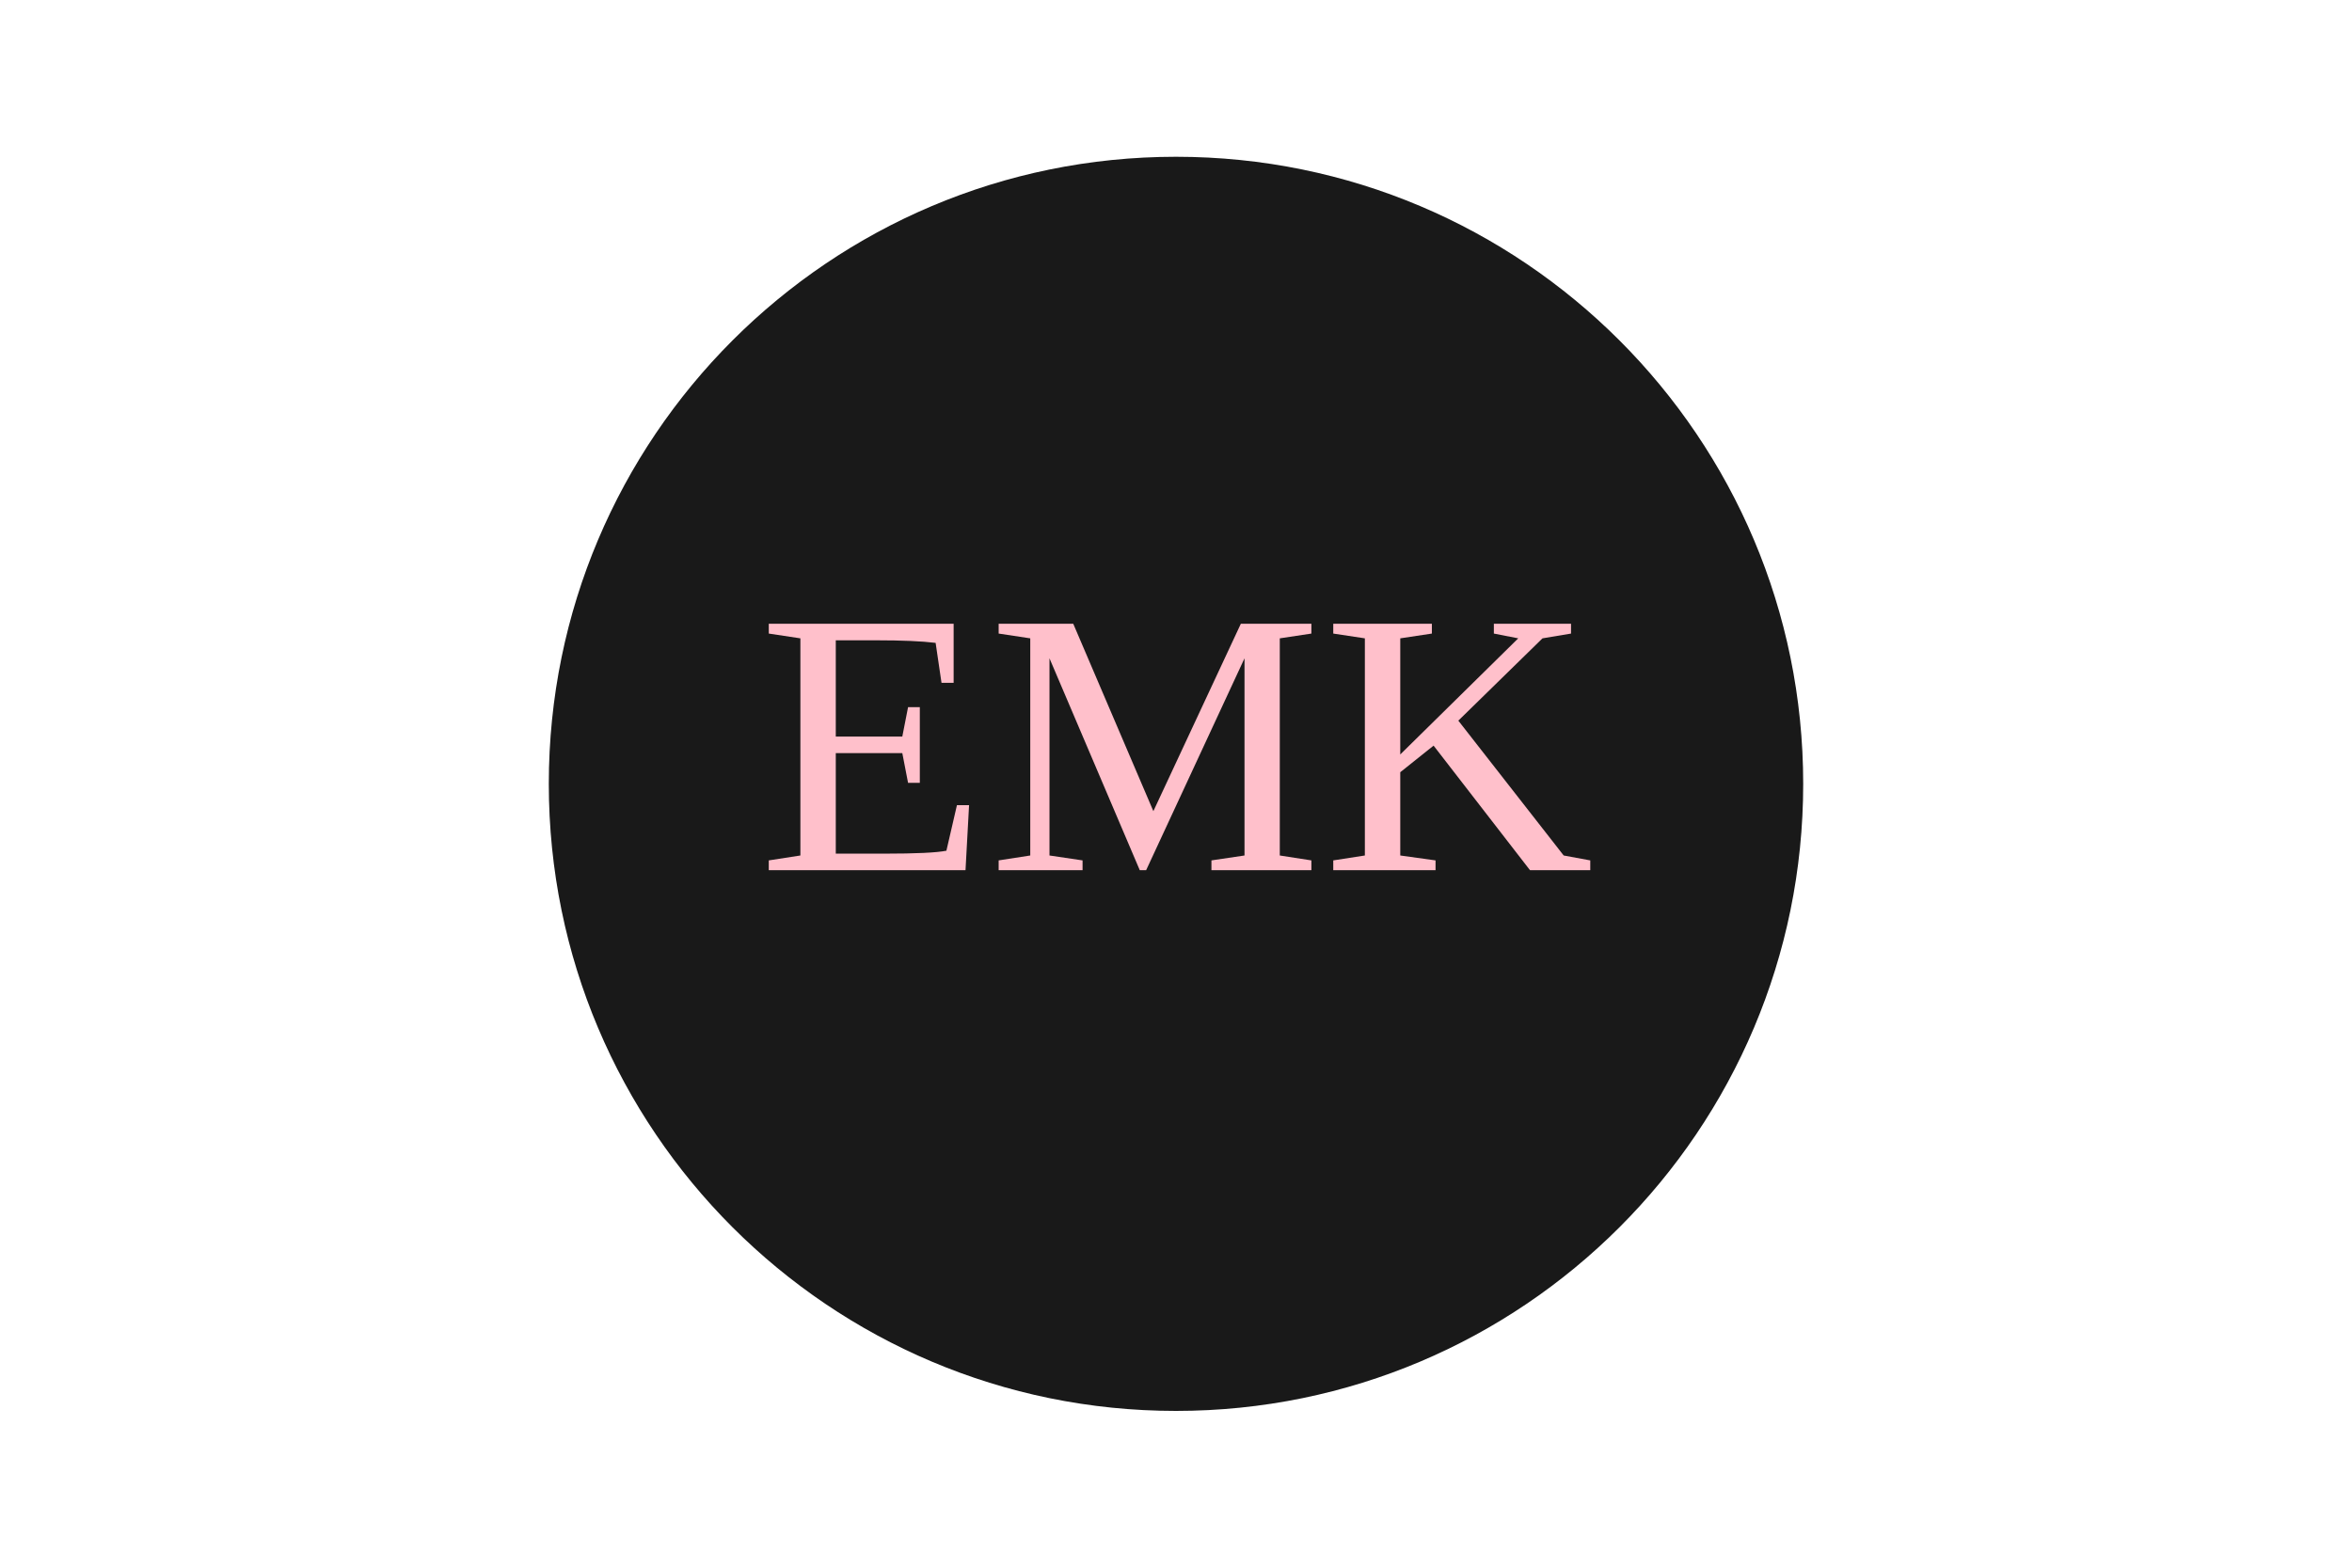
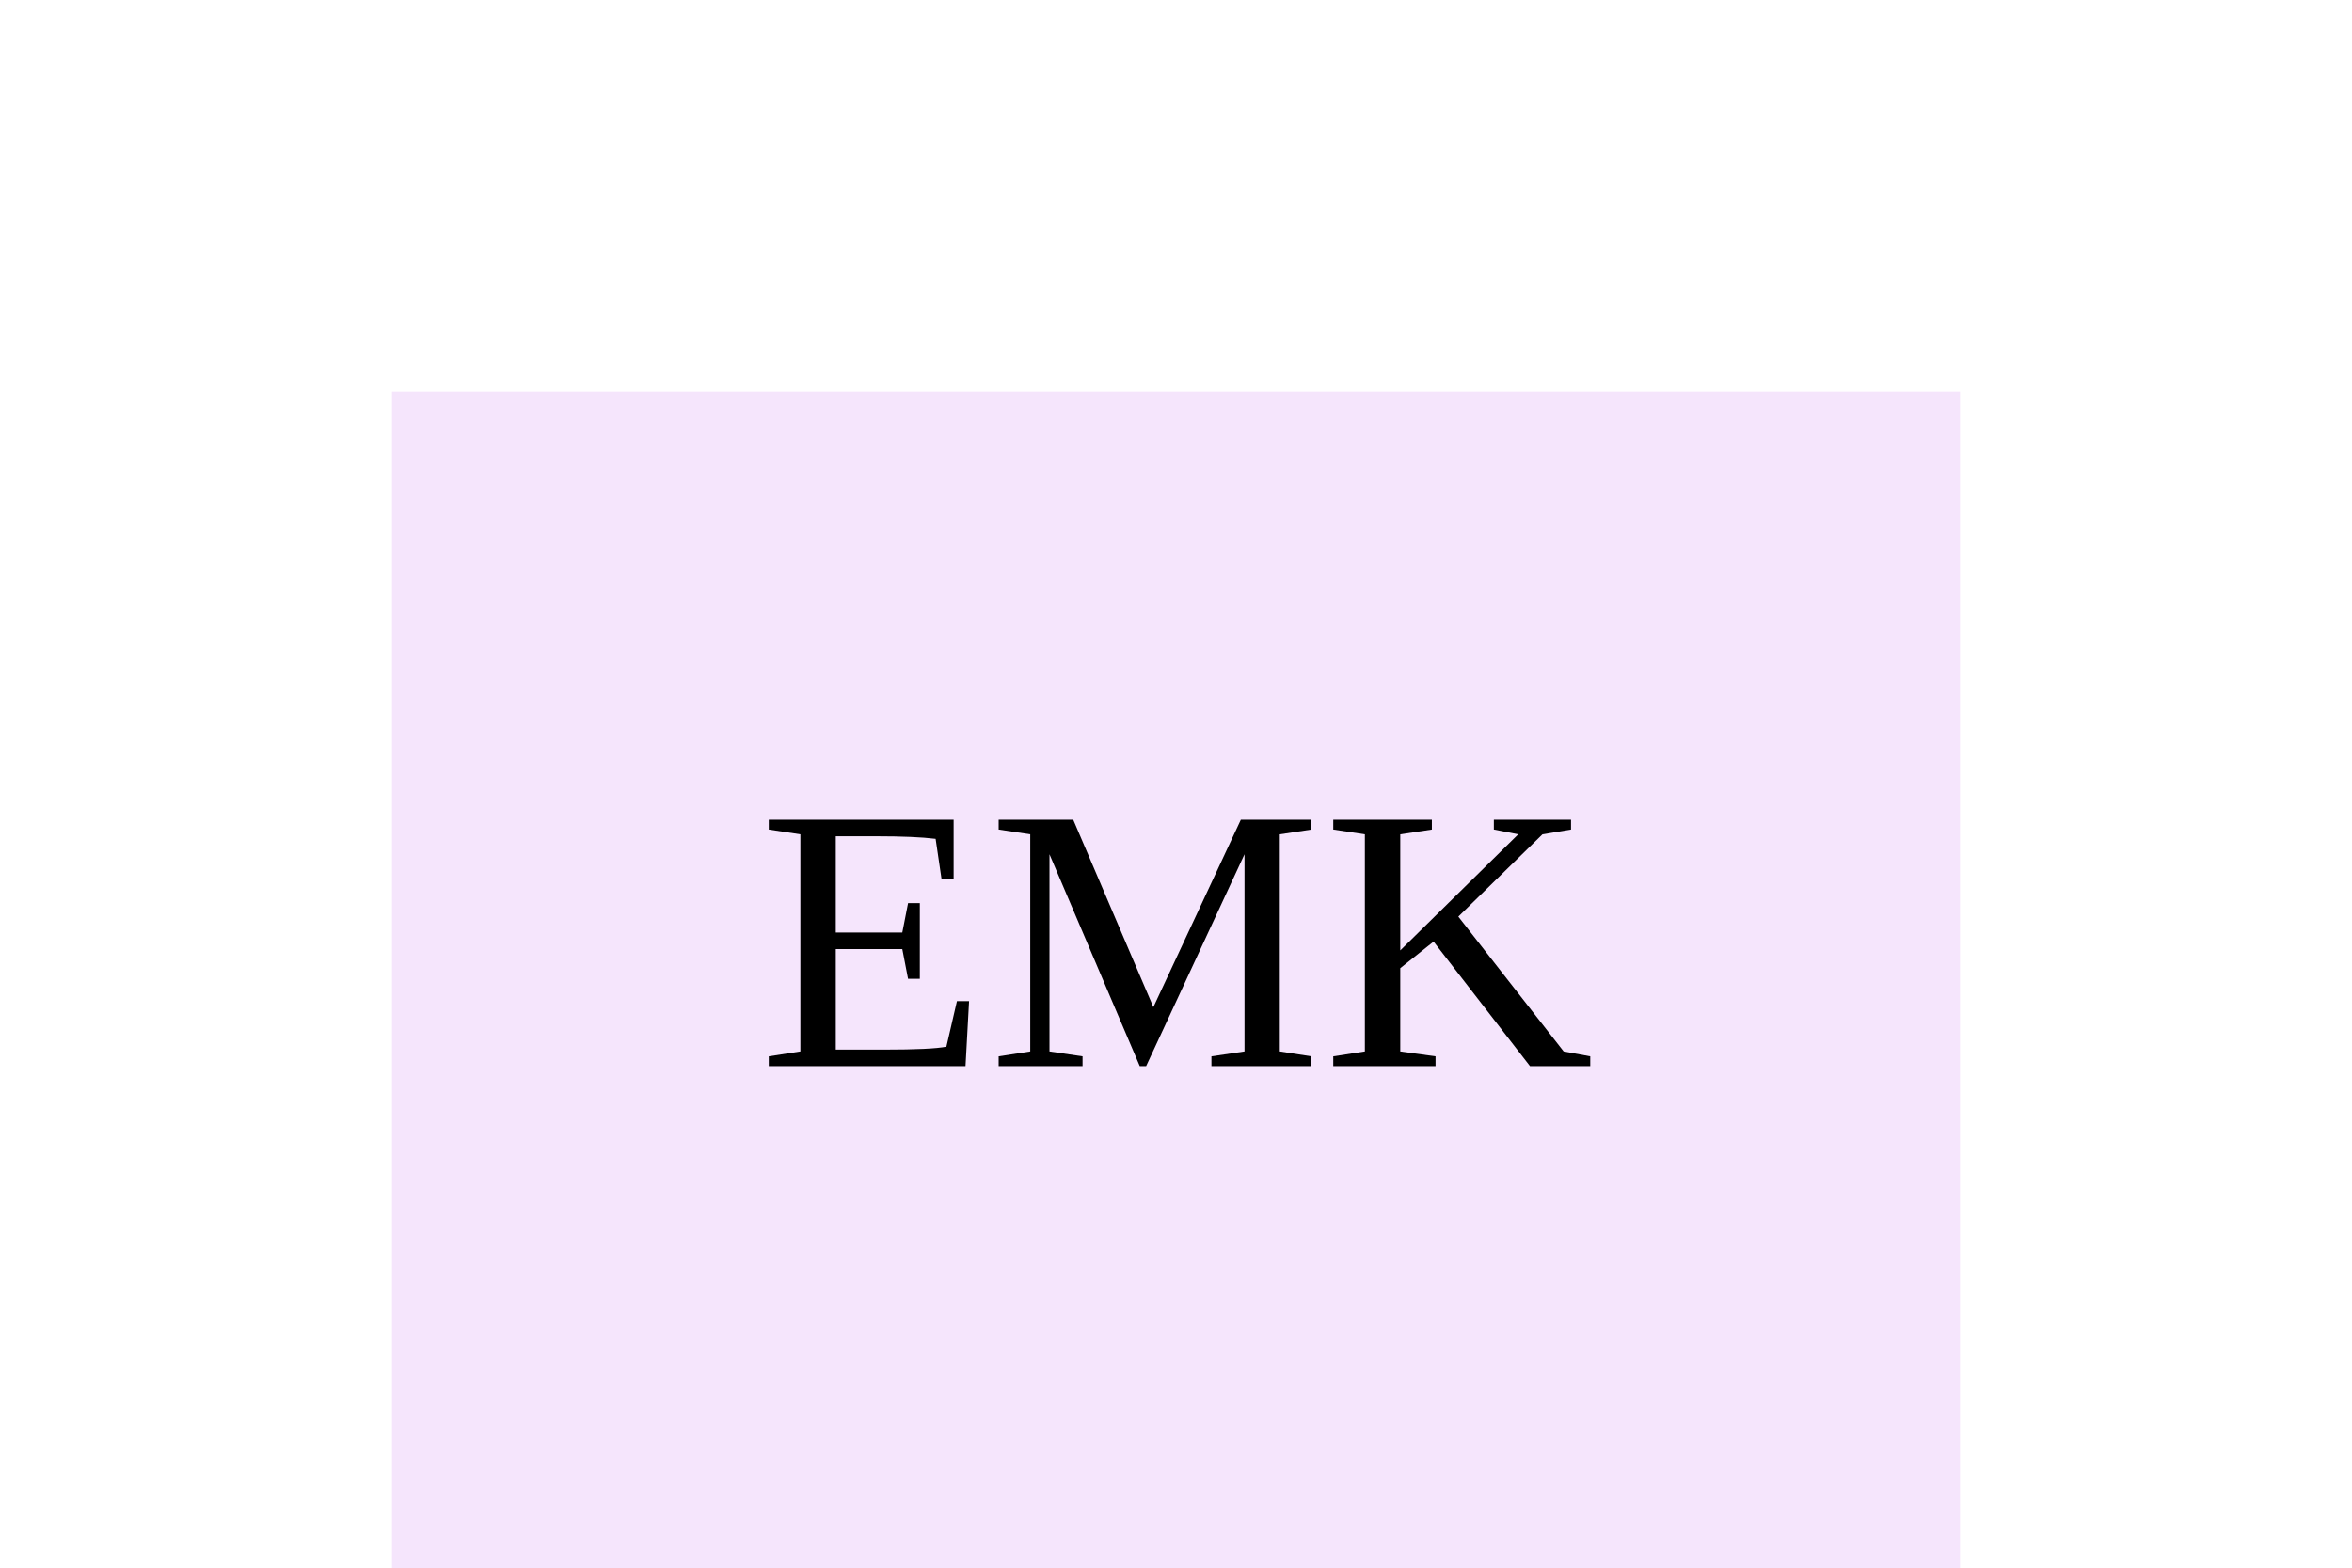
<svg xmlns="http://www.w3.org/2000/svg" width="300" height="200" viewBox="0 0 300 200">
-   <circle cx="150" cy="100" r="80" fill="#191919" />
-   <text x="150" y="100" text-anchor="middle" dominant-baseline="middle" font-size="48" fill="pink">EMK</text>
+   <rect x="50" y="50" width="200" height="200" fill="#f5e5fc" />
+   <text x="150" y="125" text-anchor="middle" dominant-baseline="middle" font-size="48" fill="7b3e19">EMK</text>
</svg>
